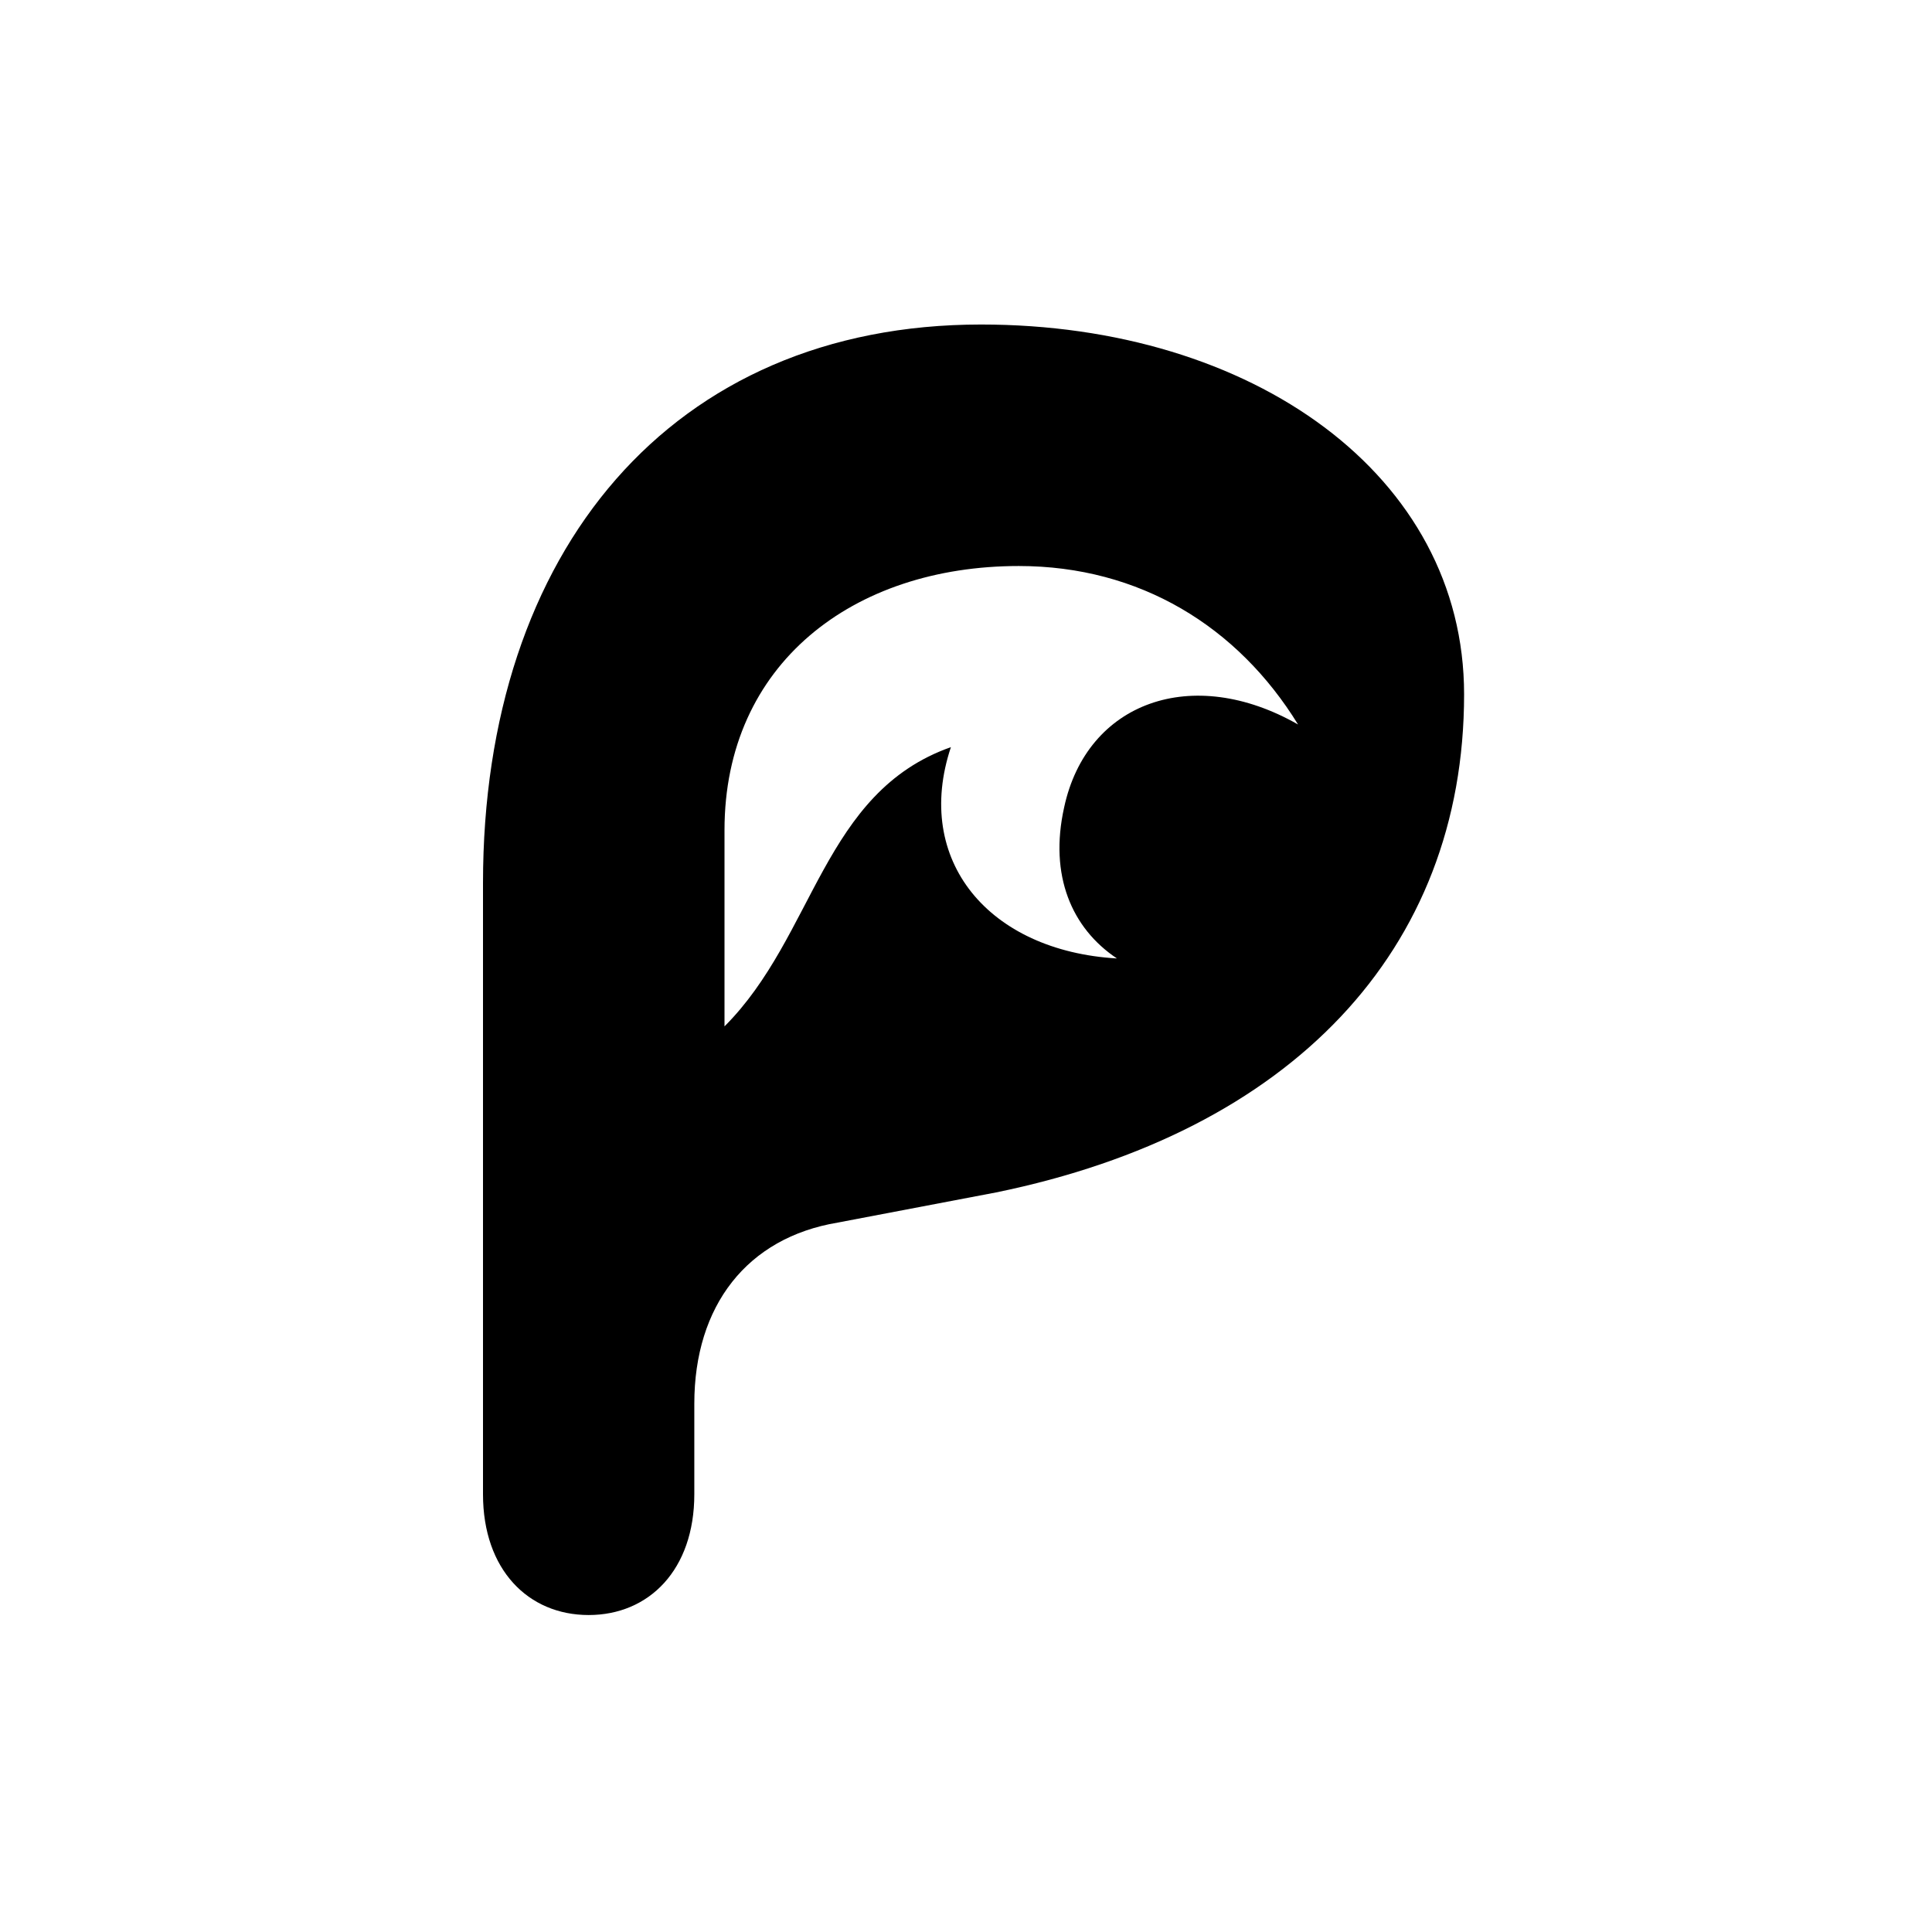
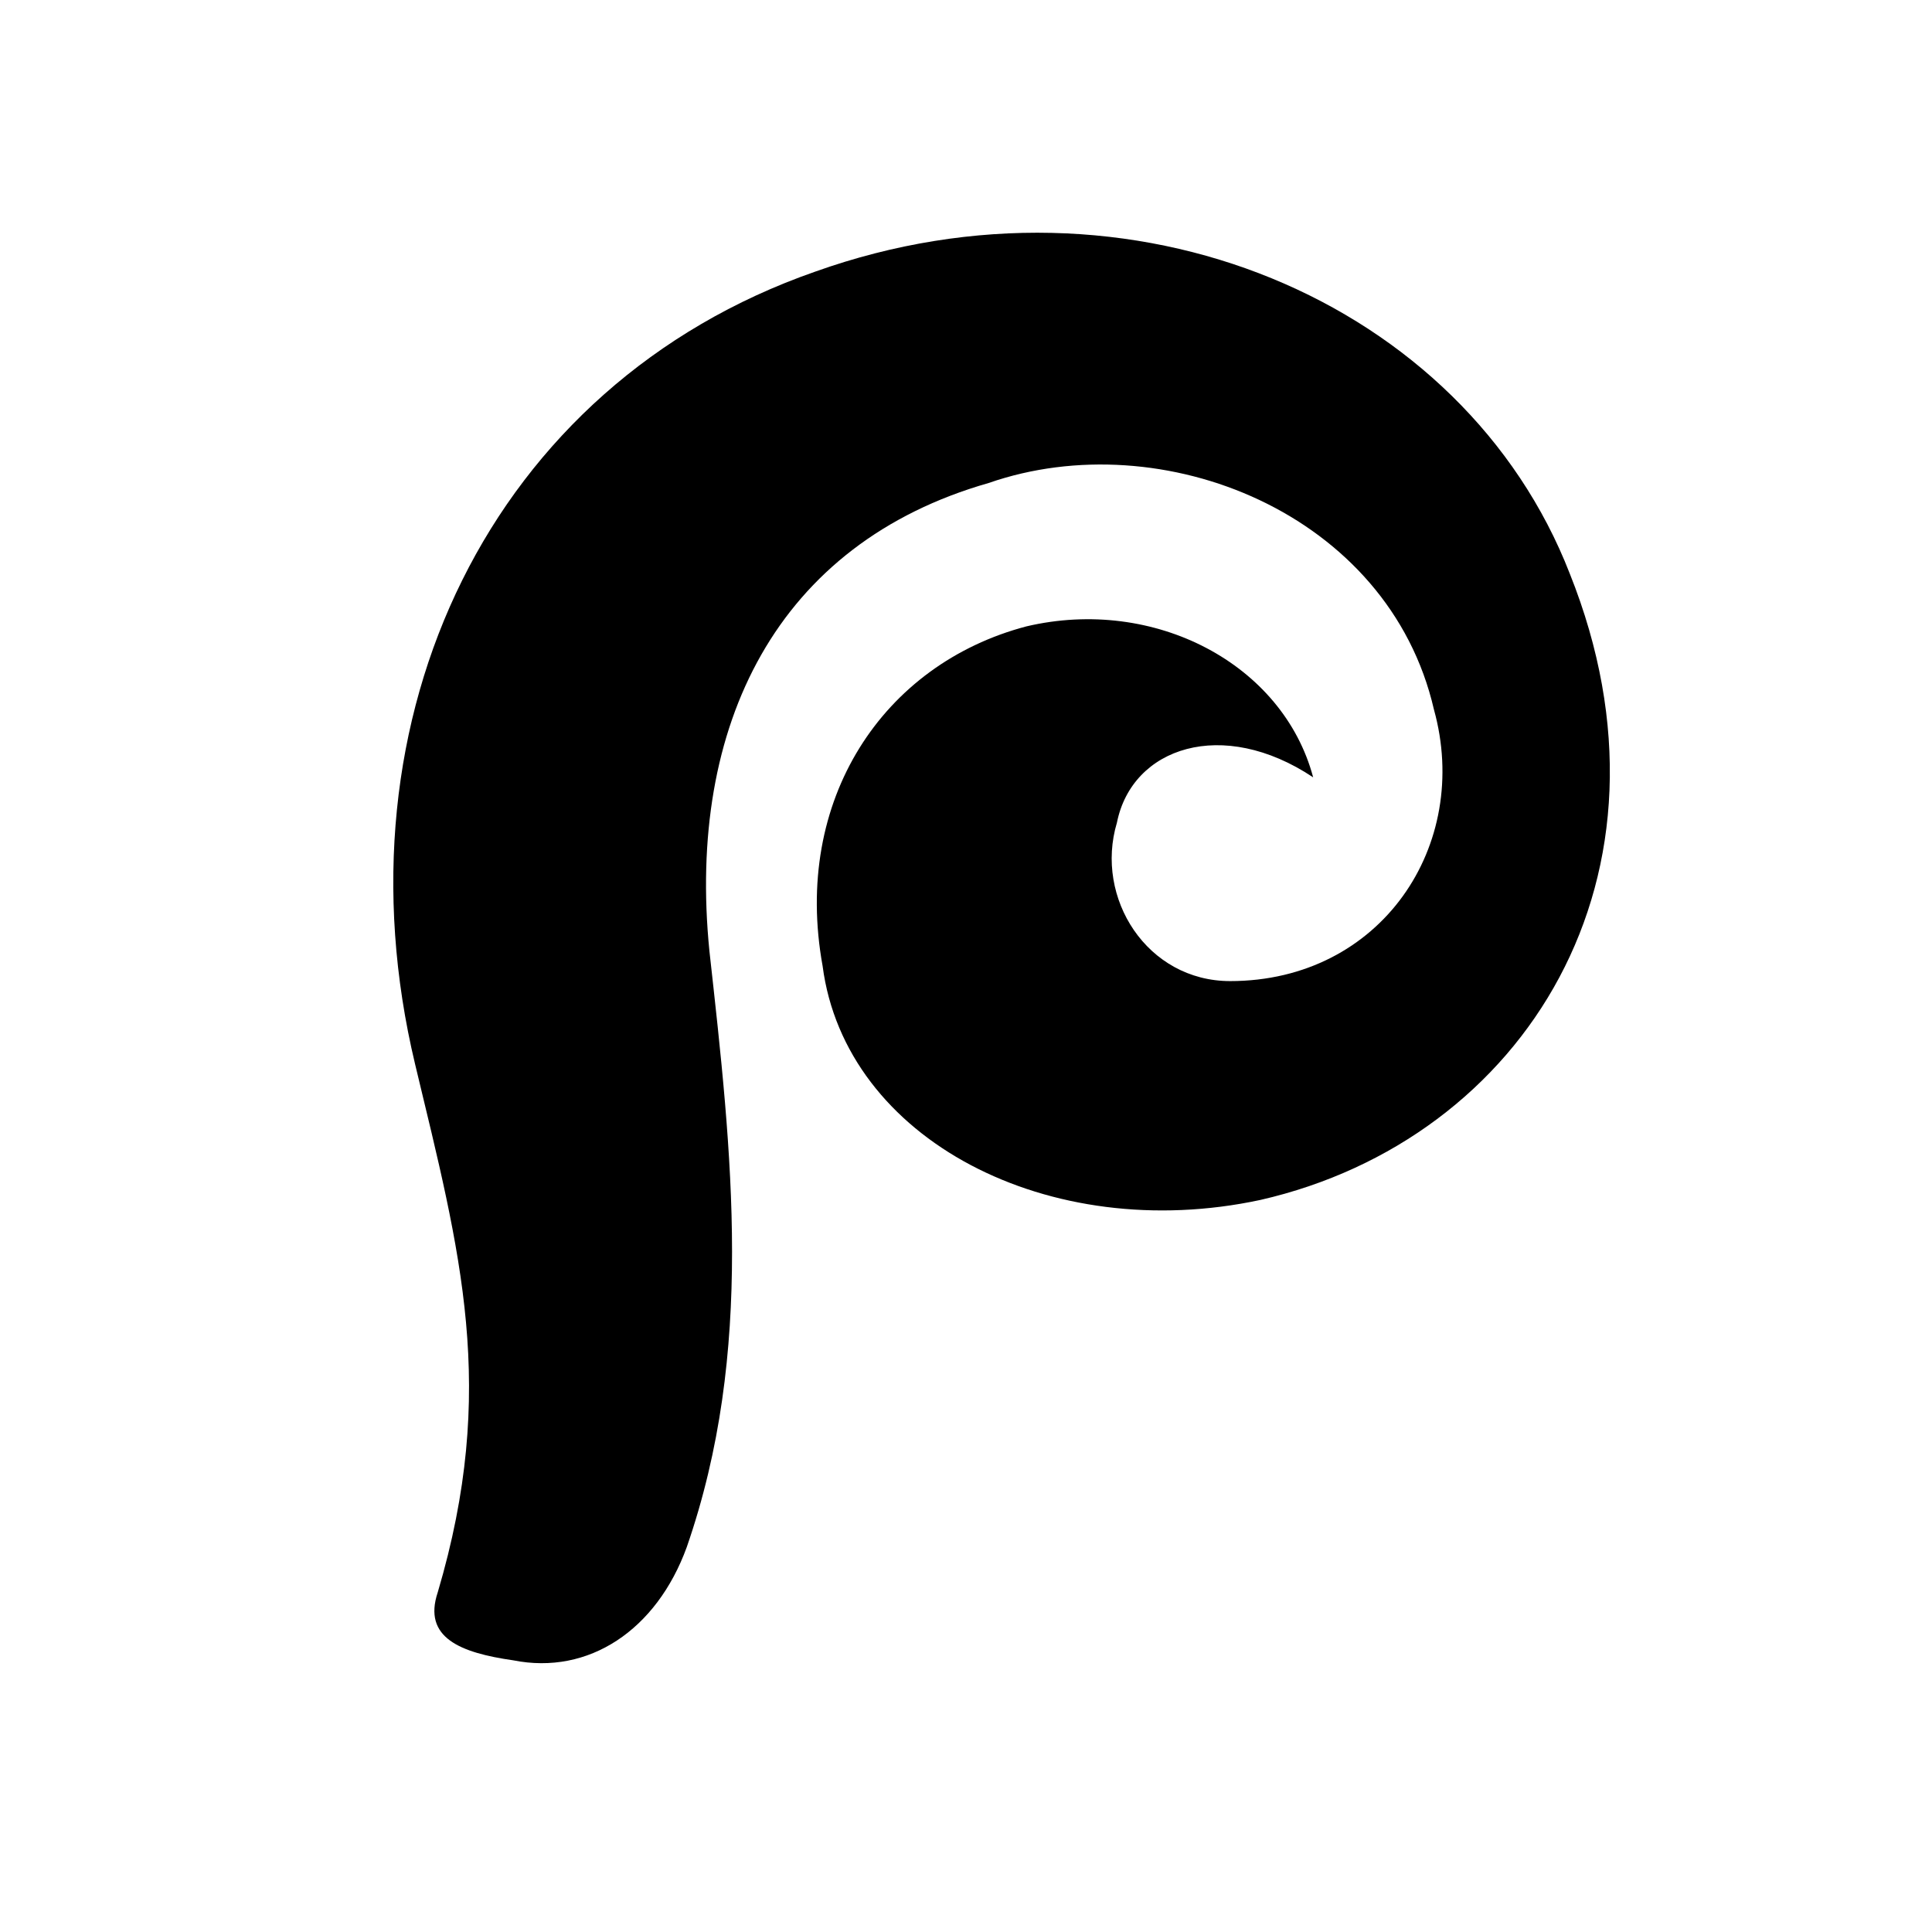
<svg xmlns="http://www.w3.org/2000/svg" viewBox="0 0 256 256" role="img" aria-labelledby="title">
-   <path fill="currentColor" fill-rule="evenodd" d="M64 198v-81c0-44 25-74 66-74 36 0 64 20 64 49 0 34-23 58-62 66l-21 4c-12 2-19 11-19 24v12c0 10-6 16-14 16s-14-6-14-16ZM96 136v-26c0-22 17-35 39-35 16 0 29 8 37 21-14-8-28-3-31 11-2 9 1 16 7 20-17-1-27-13-22-28-17 6-18 25-30 37Z" />
+   <path fill="currentColor" d="M58 211c8-27 3-45-3-70-11-46 10-90 53-105 42-15 86 4 100 40 16 40-6 75-41 83-28 6-55-8-58-31-4-22 8-40 27-45 17-4 34 5 38 20-12-8-24-4-26 6-3 10 4 21 15 21 20 0 32-18 27-36-6-26-36-38-59-30-28 8-40 32-37 62 3 27 6 53-3 79-4 11-13 17-23 15-7-1-12-3-10-9Z" />
</svg>
